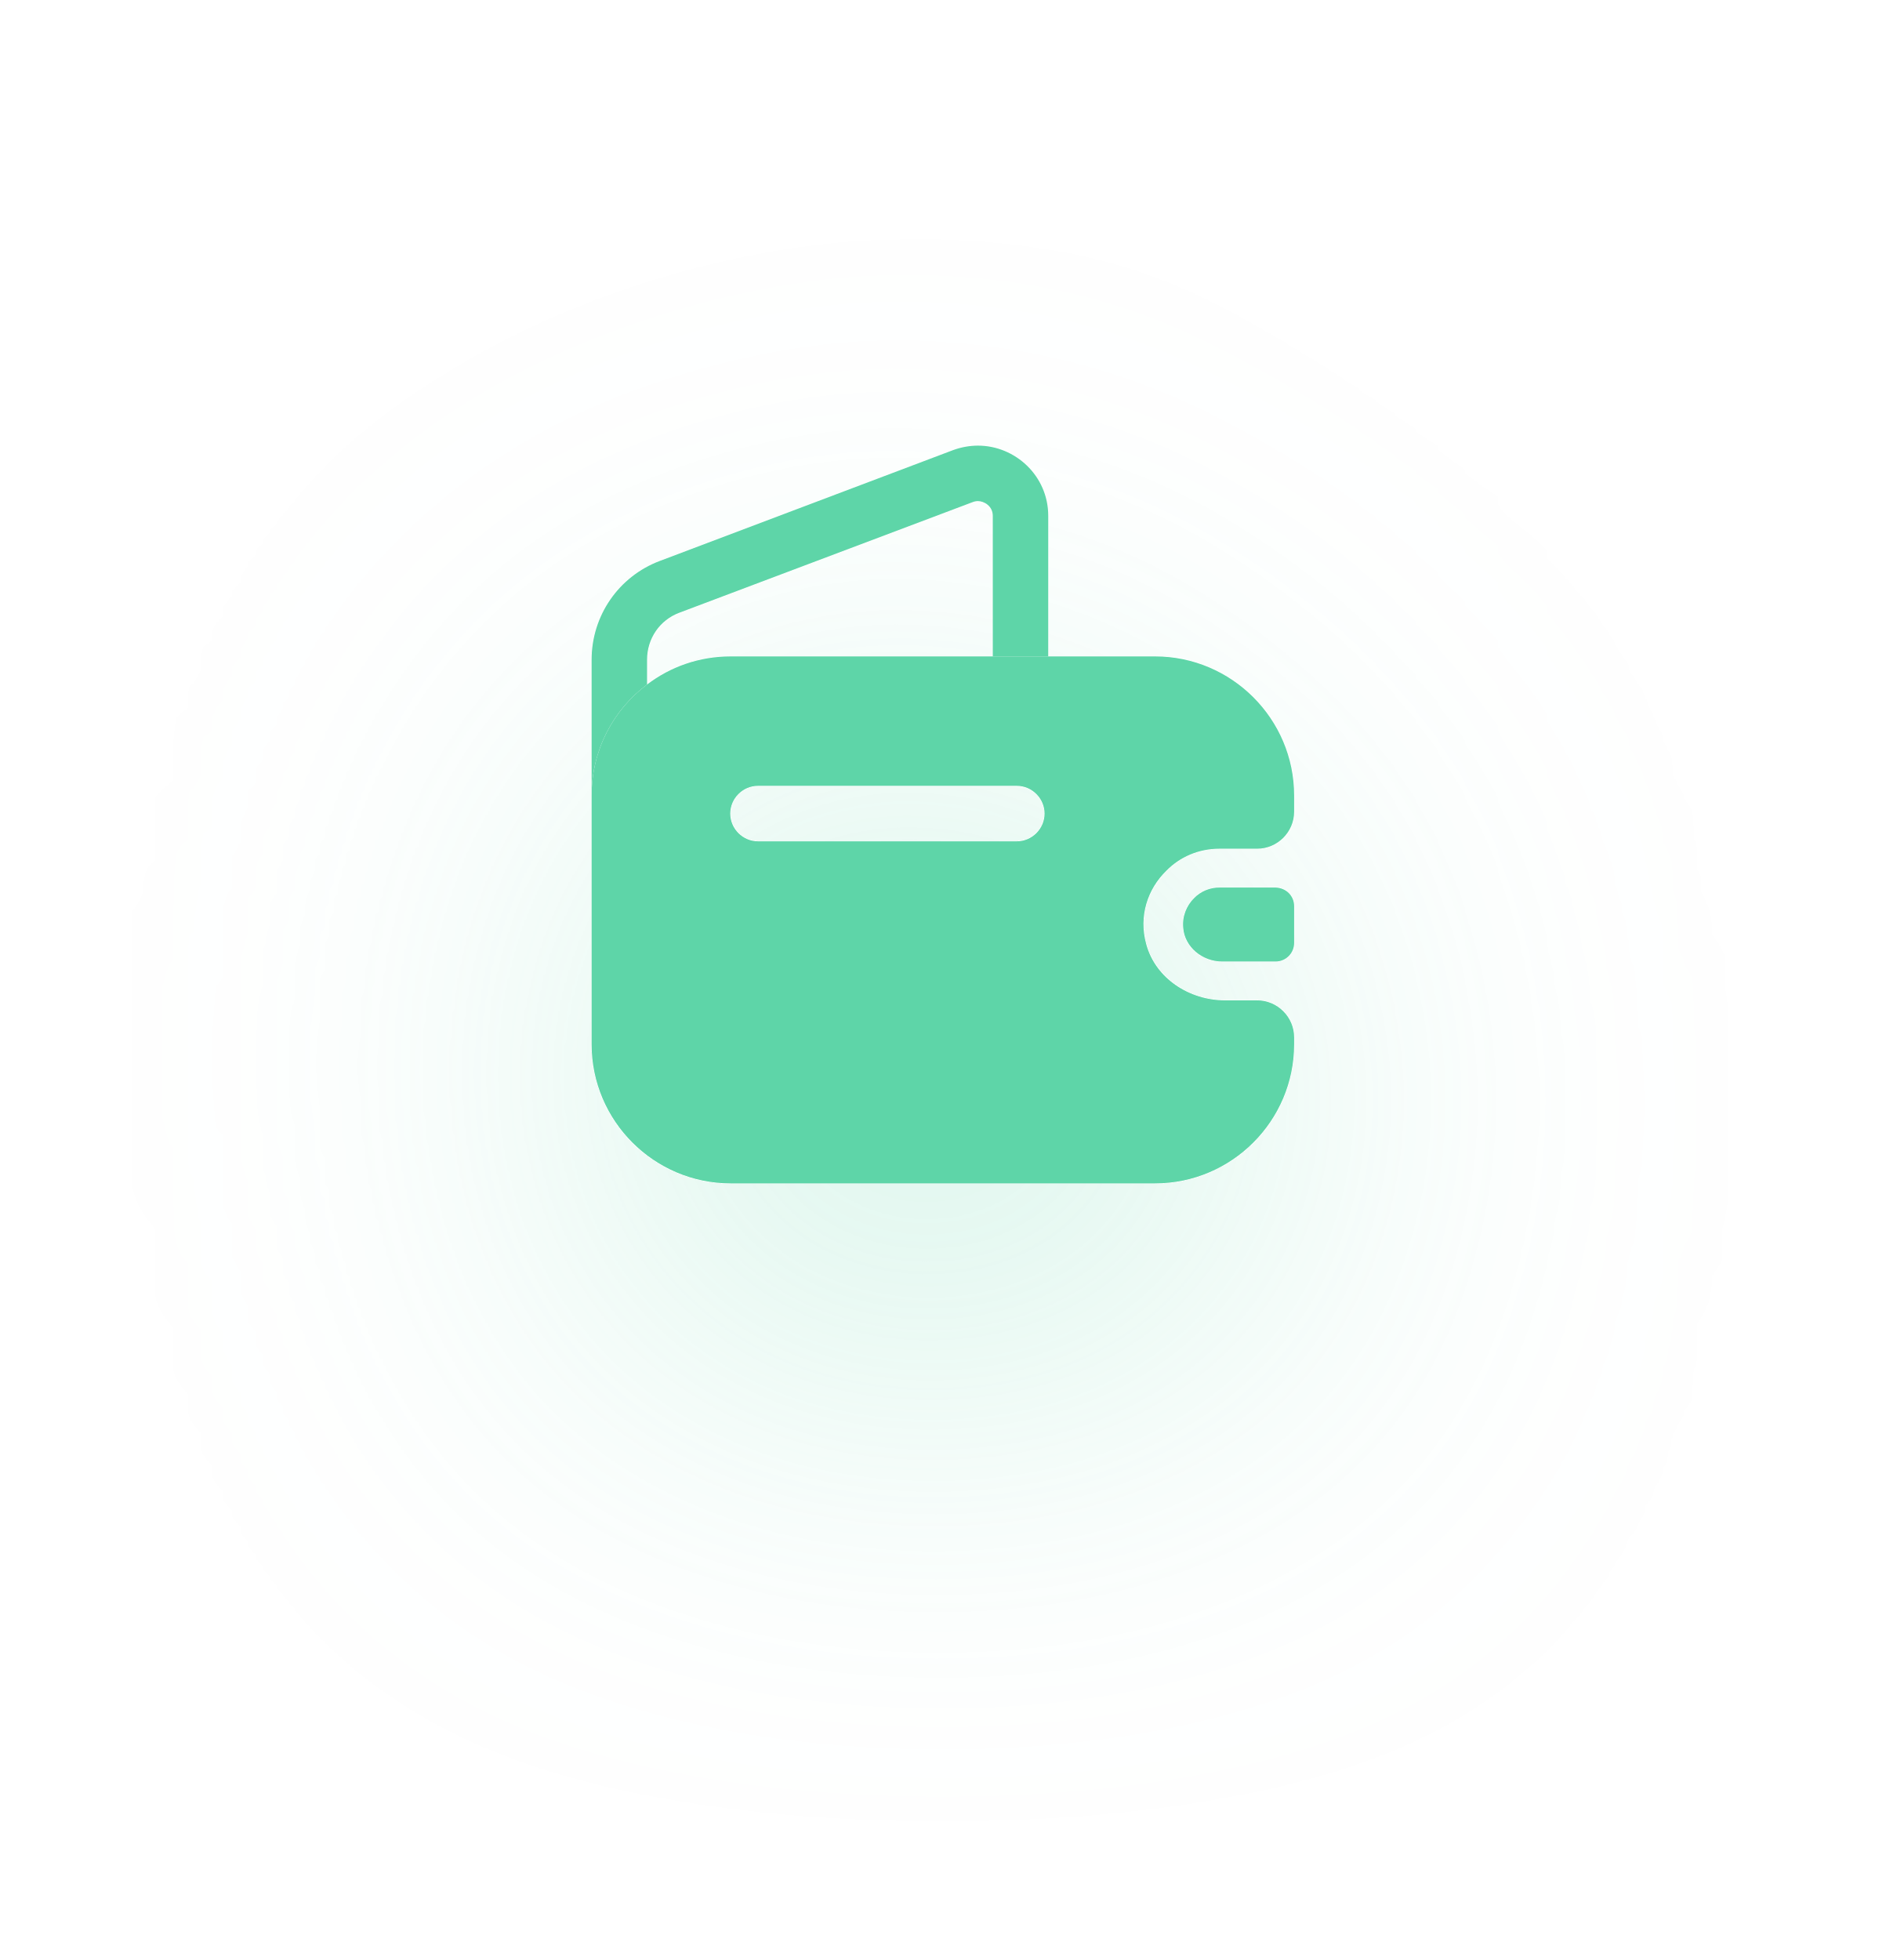
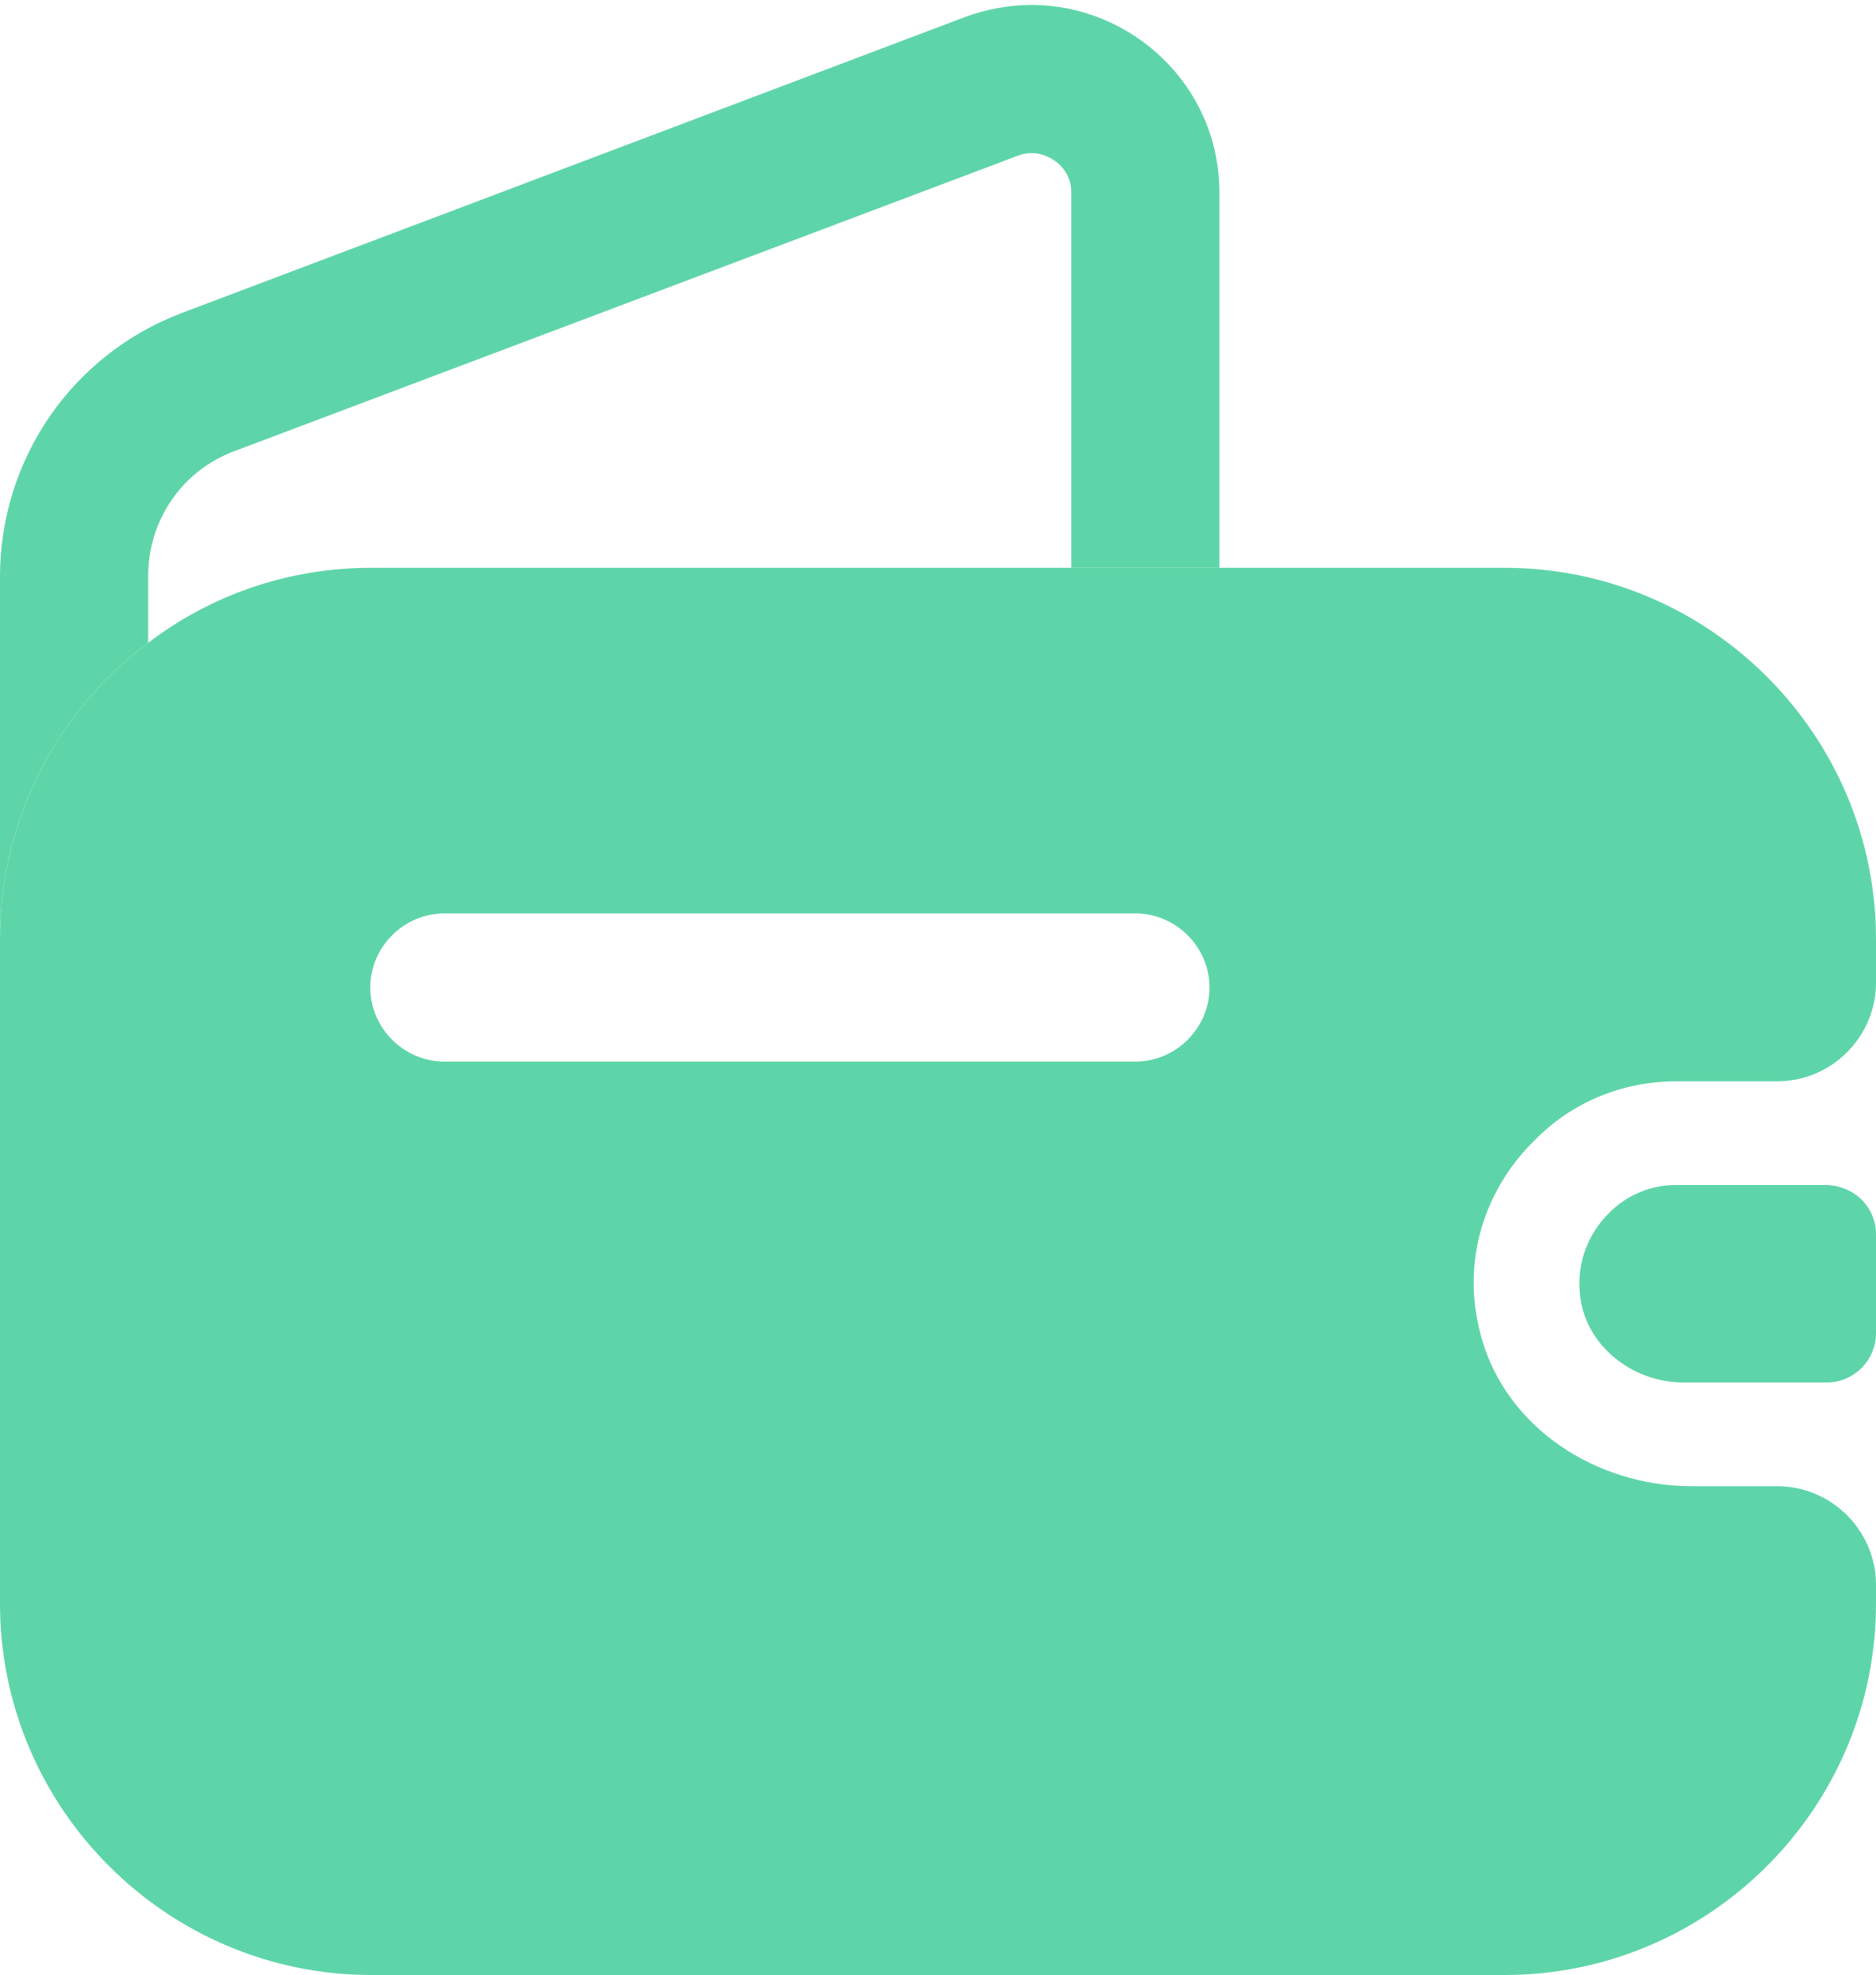
- <svg xmlns="http://www.w3.org/2000/svg" width="51" height="53" fill="none" viewBox="0 0 51 53">
-   <g filter="url(#a)">
-     <path fill="#5ED5A8" d="M28.35 13.95v3.8h-1.5v-3.8c0-.27-.24-.4-.4-.4-.05 0-.1.01-.15.03l-7.93 2.99c-.53.2-.87.7-.87 1.27v.67c-.91.68-1.5 1.77-1.5 3v-3.67c0-1.19.73-2.25 1.84-2.67l7.94-3c.22-.08.45-.12.67-.12 1 0 1.9.81 1.9 1.9ZM35 24.5v1a.5.5 0 0 1-.49.5h-1.46c-.53 0-1.01-.39-1.05-.91-.03-.31.09-.6.29-.8a.95.95 0 0 1 .7-.29h1.51c.29.01.5.23.5.5Z" />
-     <path fill="#5ED5A8" d="M32.98 22.95H34c.55 0 1-.45 1-1v-.44c0-2.07-1.69-3.76-3.76-3.76H19.76c-.85 0-1.63.28-2.26.76-.91.68-1.5 1.77-1.5 3v6.73c0 2.07 1.69 3.76 3.76 3.76h11.48c2.07 0 3.76-1.69 3.76-3.76v-.19c0-.55-.45-1-1-1h-.87c-.96 0-1.88-.59-2.13-1.52-.21-.76.04-1.49.54-1.98.37-.38.88-.6 1.44-.6Zm-5.48-.2h-7c-.41 0-.75-.34-.75-.75s.34-.75.75-.75h7c.41 0 .75.34.75.75s-.34.75-.75.75Z" />
-   </g>
-   <defs>
-     <filter id="a" width="51" height="51.95" x="0" y="1.05" color-interpolation-filters="sRGB" filterUnits="userSpaceOnUse">
-       <feFlood flood-opacity="0" result="BackgroundImageFix" />
-       <feColorMatrix in="SourceAlpha" result="hardAlpha" values="0 0 0 0 0 0 0 0 0 0 0 0 0 0 0 0 0 0 127 0" />
-       <feOffset dy="5" />
-       <feGaussianBlur stdDeviation="8" />
-       <feComposite in2="hardAlpha" operator="out" />
-       <feColorMatrix values="0 0 0 0 0.369 0 0 0 0 0.835 0 0 0 0 0.659 0 0 0 0.25 0" />
-       <feBlend in2="BackgroundImageFix" result="effect1_dropShadow_858_16864" />
-       <feBlend in="SourceGraphic" in2="effect1_dropShadow_858_16864" result="shape" />
-     </filter>
-   </defs>
+ <svg xmlns="http://www.w3.org/2000/svg" width="19" height="20" fill="none" viewBox="16 12 19 20">
+   <path fill="#5ED5A8" d="M28.35 13.95v3.8h-1.5v-3.8c0-.27-.24-.4-.4-.4-.05 0-.1.01-.15.03l-7.93 2.99c-.53.2-.87.7-.87 1.27v.67c-.91.68-1.5 1.77-1.5 3v-3.67c0-1.19.73-2.25 1.84-2.67l7.94-3c.22-.08.45-.12.67-.12 1 0 1.9.81 1.9 1.9ZM35 24.5v1a.5.5 0 0 1-.49.5h-1.46c-.53 0-1.01-.39-1.05-.91-.03-.31.09-.6.29-.8a.95.95 0 0 1 .7-.29h1.51c.29.01.5.23.5.5Z" />
+   <path fill="#5ED5A8" d="M32.98 22.95H34c.55 0 1-.45 1-1v-.44c0-2.07-1.69-3.76-3.76-3.76H19.76c-.85 0-1.63.28-2.26.76-.91.68-1.5 1.77-1.5 3v6.73c0 2.07 1.69 3.76 3.76 3.76h11.48c2.07 0 3.76-1.69 3.76-3.76v-.19c0-.55-.45-1-1-1h-.87c-.96 0-1.88-.59-2.13-1.52-.21-.76.04-1.49.54-1.98.37-.38.88-.6 1.44-.6Zm-5.48-.2h-7c-.41 0-.75-.34-.75-.75s.34-.75.75-.75h7c.41 0 .75.34.75.75s-.34.75-.75.75Z" />
</svg>
